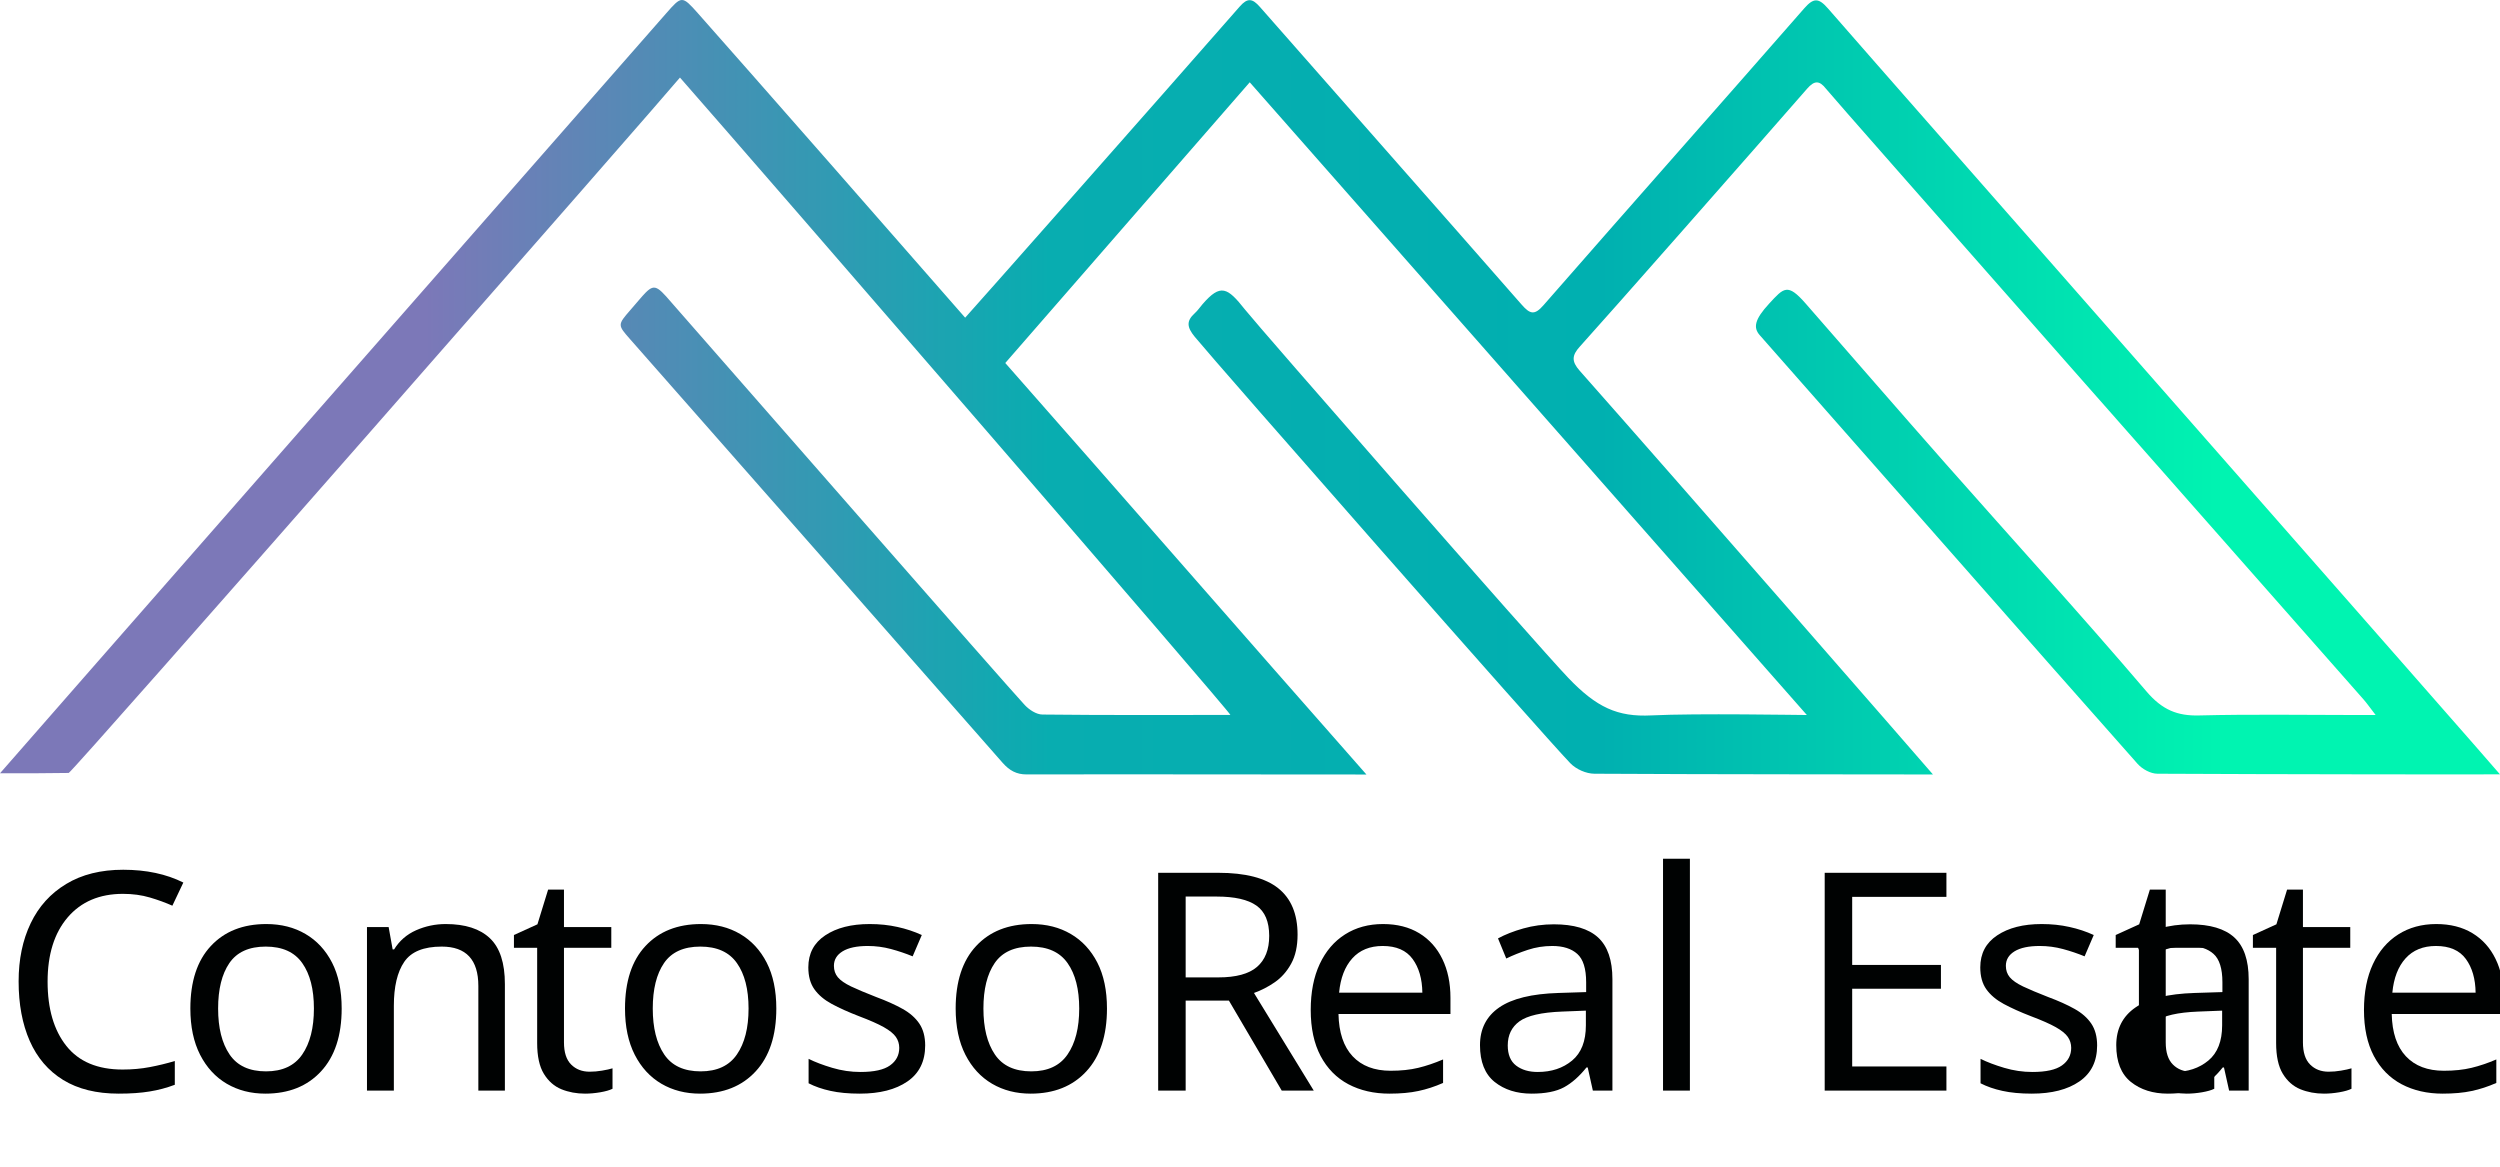
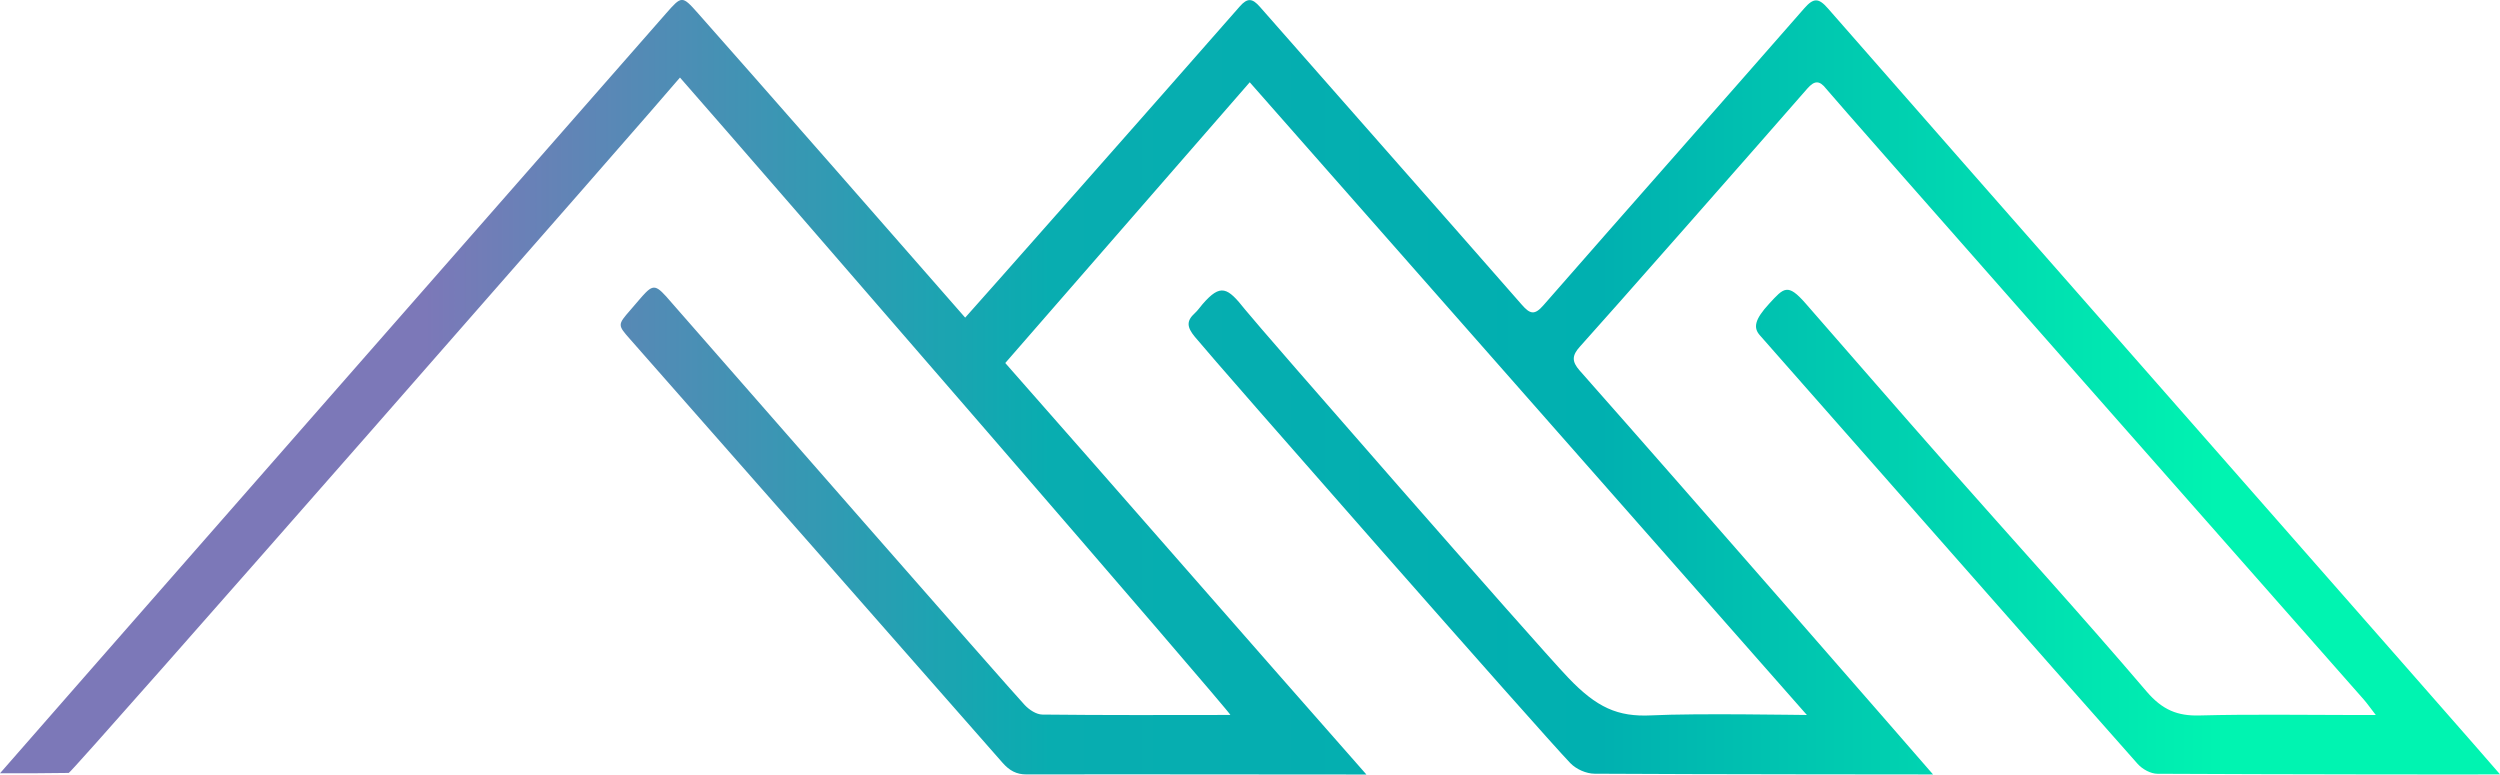
- <svg xmlns="http://www.w3.org/2000/svg" id="a" viewBox="0 0 576.98 269.3">
+ <svg xmlns="http://www.w3.org/2000/svg" id="a" viewBox="0 0 774 239.79">
  <defs>
-     <style>.c{letter-spacing:0em;}.d{fill:#000202;font-family:MyriadPro-Regular, Myriad Pro;font-size:70.4px;}.e{fill:url(#b);}.f{letter-spacing:-.01em;}.g{letter-spacing:0em;}.h{letter-spacing:0em;}.i{letter-spacing:0em;}.j{letter-spacing:0em;}</style>
-     <linearGradient id="b" x1="0" y1="89.38" x2="576.97" y2="89.38" gradientTransform="matrix(1, 0, 0, 1, 0, 0)" gradientUnits="userSpaceOnUse">
+     <style>.c{fill:url(#b);}</style>
+     <linearGradient id="b" x1="0" y1="119.9" x2="774" y2="119.9" gradientTransform="matrix(1, 0, 0, 1, 0, 0)" gradientUnits="userSpaceOnUse">
      <stop offset=".17" stop-color="#7c78b8" />
      <stop offset=".42" stop-color="#08adb0" />
      <stop offset=".64" stop-color="#00b0b0" />
      <stop offset=".89" stop-color="#00f4b1" />
    </linearGradient>
  </defs>
-   <path class="e" d="M421.89,1.96c-2.18-2.5-3.34-2.48-5.49-.03-20.01,22.89-40.17,45.62-60.18,68.52-2.05,2.35-3.09,2.08-5.02-.13-20.1-22.97-40.31-45.8-60.43-68.73-1.71-1.95-2.84-2.15-4.64-.09-19.36,22.11-61.48,69.75-63.38,71.82-9.98-11.44-50.9-58.13-61.69-70.27-3.65-4.11-3.74-4.04-7.33,.05C138.44,20.49,1.7,176.45,0,178.47c5.86,0,10.82,.01,15.86-.08,.77-.01,138.1-156.78,141.07-160.49,19.35,22.04,127.62,147.1,127.03,147.1-14.46,.02-28.93,.07-43.39-.09-1.38-.02-3.01-1.07-4.07-2.2-4-4.26-68.41-77.92-80.03-91.18-4.47-5.1-5.1-6.37-7.46-4-.86,.87-1.95,2.22-3.55,4.05-2.95,3.39-2.92,3.43-.05,6.69,28.66,32.57,57.34,65.13,85.96,97.75,1.62,1.84,3.24,2.71,5.54,2.71,24.81-.07,76.51,.06,78.45,.02-28.29-32.1-56.09-64.04-83.35-94.97,19.25-22.1,37.96-43.6,56.42-64.79,18.88,21.42,107.28,121.86,128.58,146.03-1.76,.01-25.36-.43-35.9,.09-7.78,.39-12.64-1.83-19.19-8.69-7.53-7.89-71.48-81.04-74.59-84.98-4.05-5.13-5.63-6.04-9.79-1.24-.59,.68-1.11,1.47-1.77,2.06-2.04,1.84-1.83,3.27-.03,5.47,5.03,6.15,80.36,91.89,86.66,98.4,1.39,1.44,3.69,2.43,5.58,2.44,24.62,.16,75.91,.15,78.13,.17-3.35-3.9-57.22-65.71-81.55-93.2-1.9-2.15-1.78-3.54,.07-5.57,5.99-6.59,40.92-46.29,52.44-59.5,1.67-1.91,2.82-1.96,4.37,.03,1.74,2.24,104.42,118.65,124.07,140.95,.76,.87,1.43,1.84,2.77,3.57h-4.34c-12.14,0-24.29-.21-36.42,.1-4.95,.13-8.47-1.25-12.12-5.53-15.19-17.81-30.9-35.05-46.36-52.57-10.83-12.27-21.55-24.66-32.33-36.99-4.16-4.75-5.01-3.63-8.4,.04s-3.71,5.56-2.16,7.3c10.85,12.26,68.87,78.31,87.17,98.9,1.12,1.26,3.03,2.29,4.58,2.3,24.92,.14,78.93,.19,79.07,.14S438.65,21.22,421.89,1.96Z" />
-   <text class="d" transform="translate(0 251.7)">
-     <tspan class="f" x="0" y="0">C</tspan>
-     <tspan x="40.06" y="0">o</tspan>
-     <tspan class="g" x="78.71" y="0">n</tspan>
-     <tspan class="h" x="117.49" y="0">t</tspan>
-     <tspan x="140.37" y="0">oso </tspan>
-     <tspan class="i" x="260.47" y="0">R</tspan>
-     <tspan x="298.63" y="0">eal Est</tspan>
-     <tspan class="c" x="485.18" y="0">a</tspan>
-     <tspan class="j" x="518.83" y="0">t</tspan>
-     <tspan x="541.71" y="0">e</tspan>
-   </text>
+   <path class="c" d="M565.95,2.63c-2.92-3.35-4.48-3.33-7.36-.04-26.85,30.71-53.88,61.2-80.73,91.91-2.75,3.15-4.14,2.79-6.73-.18-26.96-30.81-54.07-61.44-81.07-92.21-2.29-2.61-3.81-2.88-6.22-.12-25.97,29.65-82.47,93.57-85.02,96.35-13.39-15.35-68.28-77.98-82.76-94.27-4.89-5.51-5.01-5.41-9.83,.06C185.72,27.49,2.28,236.71,0,239.41c7.86,0,14.51,.01,21.28-.11,1.03-.02,185.26-210.32,189.24-215.29,25.95,29.56,171.2,197.34,170.41,197.34-19.4,.02-38.81,.1-58.21-.12-1.85-.02-4.04-1.44-5.46-2.95-5.36-5.71-91.77-104.52-107.36-122.32-5.99-6.84-6.85-8.55-10.01-5.36-1.16,1.16-2.62,2.98-4.76,5.43-3.96,4.54-3.92,4.6-.07,8.97,38.45,43.7,76.92,87.37,115.31,131.13,2.17,2.47,4.34,3.64,7.43,3.63,33.28-.09,102.63,.08,105.24,.03-37.95-43.06-75.24-85.91-111.81-127.4,25.82-29.65,50.93-58.49,75.69-86.92,25.33,28.73,143.91,163.48,172.49,195.89-2.36,.01-34.02-.58-48.15,.12-10.43,.52-16.95-2.45-25.74-11.66-10.11-10.58-95.88-108.71-100.06-114-5.44-6.89-7.55-8.1-13.14-1.66-.8,.92-1.49,1.97-2.37,2.76-2.74,2.47-2.46,4.39-.04,7.34,6.74,8.24,107.8,123.27,116.26,132,1.87,1.93,4.95,3.26,7.49,3.28,33.02,.21,101.84,.21,104.81,.23-4.5-5.23-76.76-88.16-109.39-125.03-2.55-2.88-2.38-4.74,.1-7.47,8.03-8.84,54.89-62.1,70.34-79.82,2.23-2.56,3.79-2.63,5.87,.04,2.34,3.01,140.08,159.16,166.44,189.09,1.02,1.16,1.92,2.47,3.72,4.79h-5.83c-16.29,0-32.58-.29-48.86,.14-6.64,.17-11.37-1.68-16.27-7.42-20.38-23.89-41.45-47.02-62.19-70.52-14.53-16.46-28.92-33.08-43.38-49.62-5.58-6.38-6.72-4.87-11.27,.06s-4.97,7.45-2.9,9.79c14.56,16.45,92.39,105.05,116.94,132.67,1.51,1.7,4.07,3.08,6.15,3.09,33.43,.19,105.89,.26,106.08,.19S588.44,28.47,565.95,2.63Z" />
</svg>
